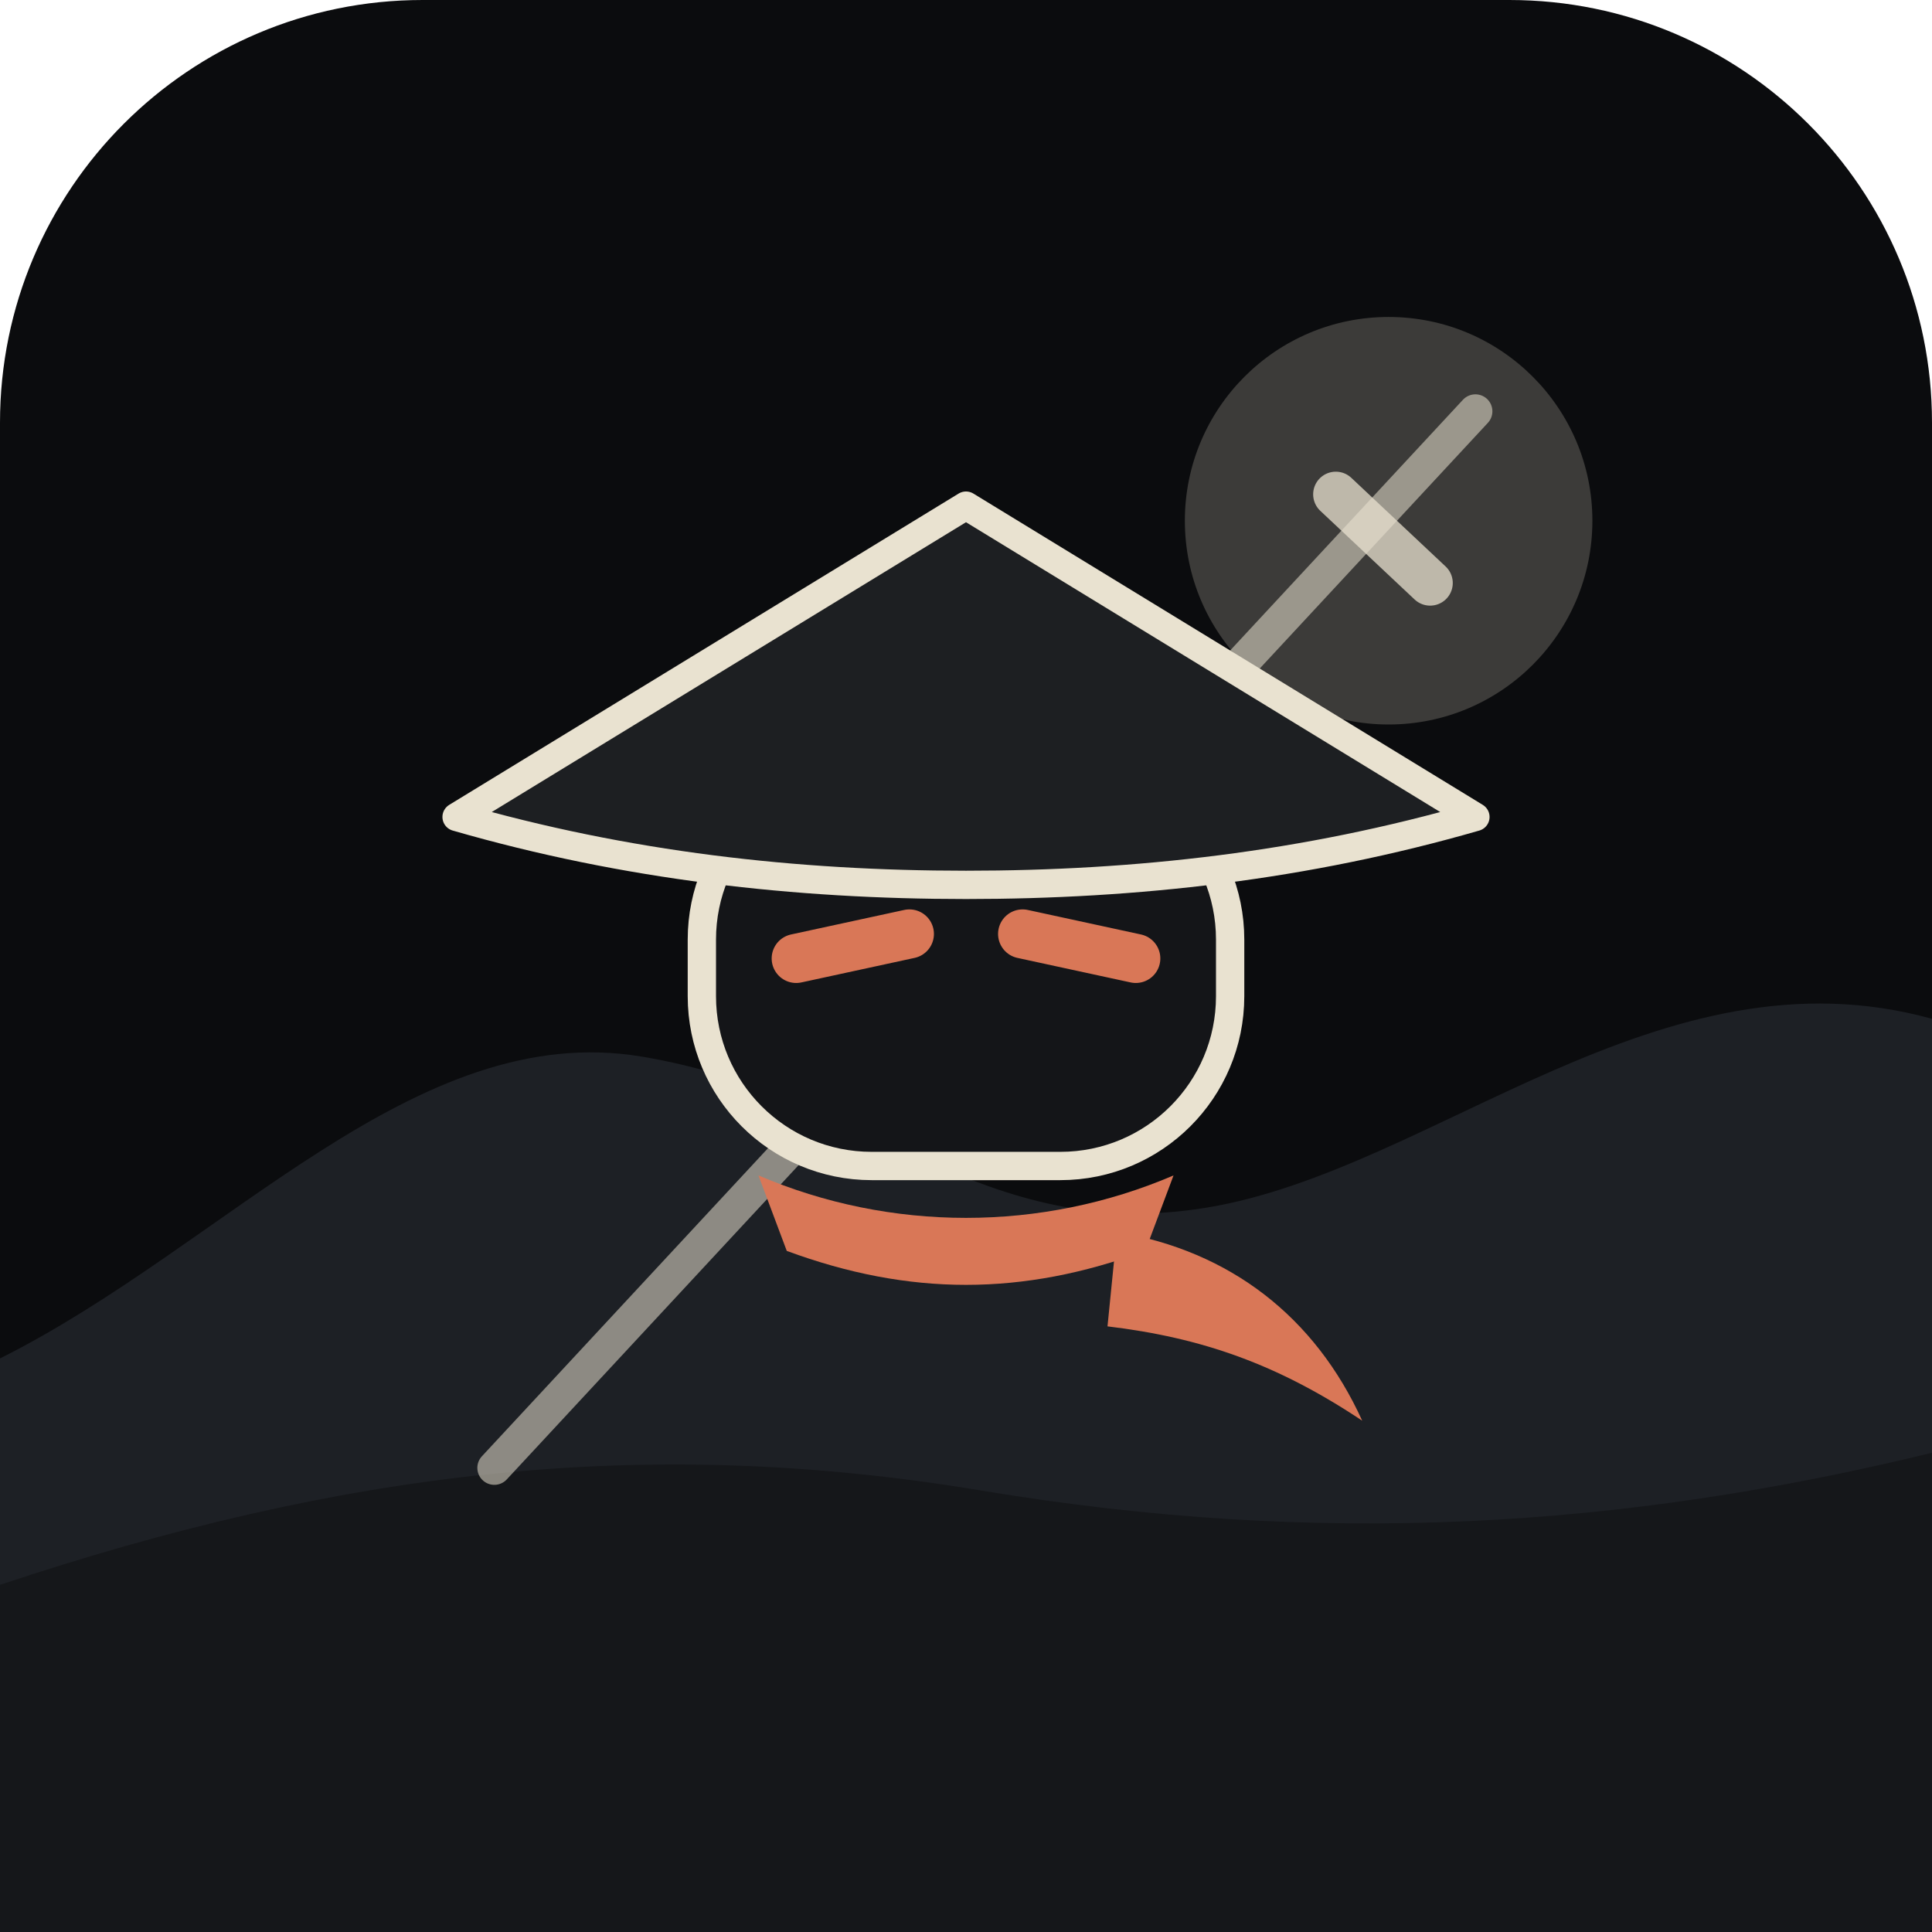
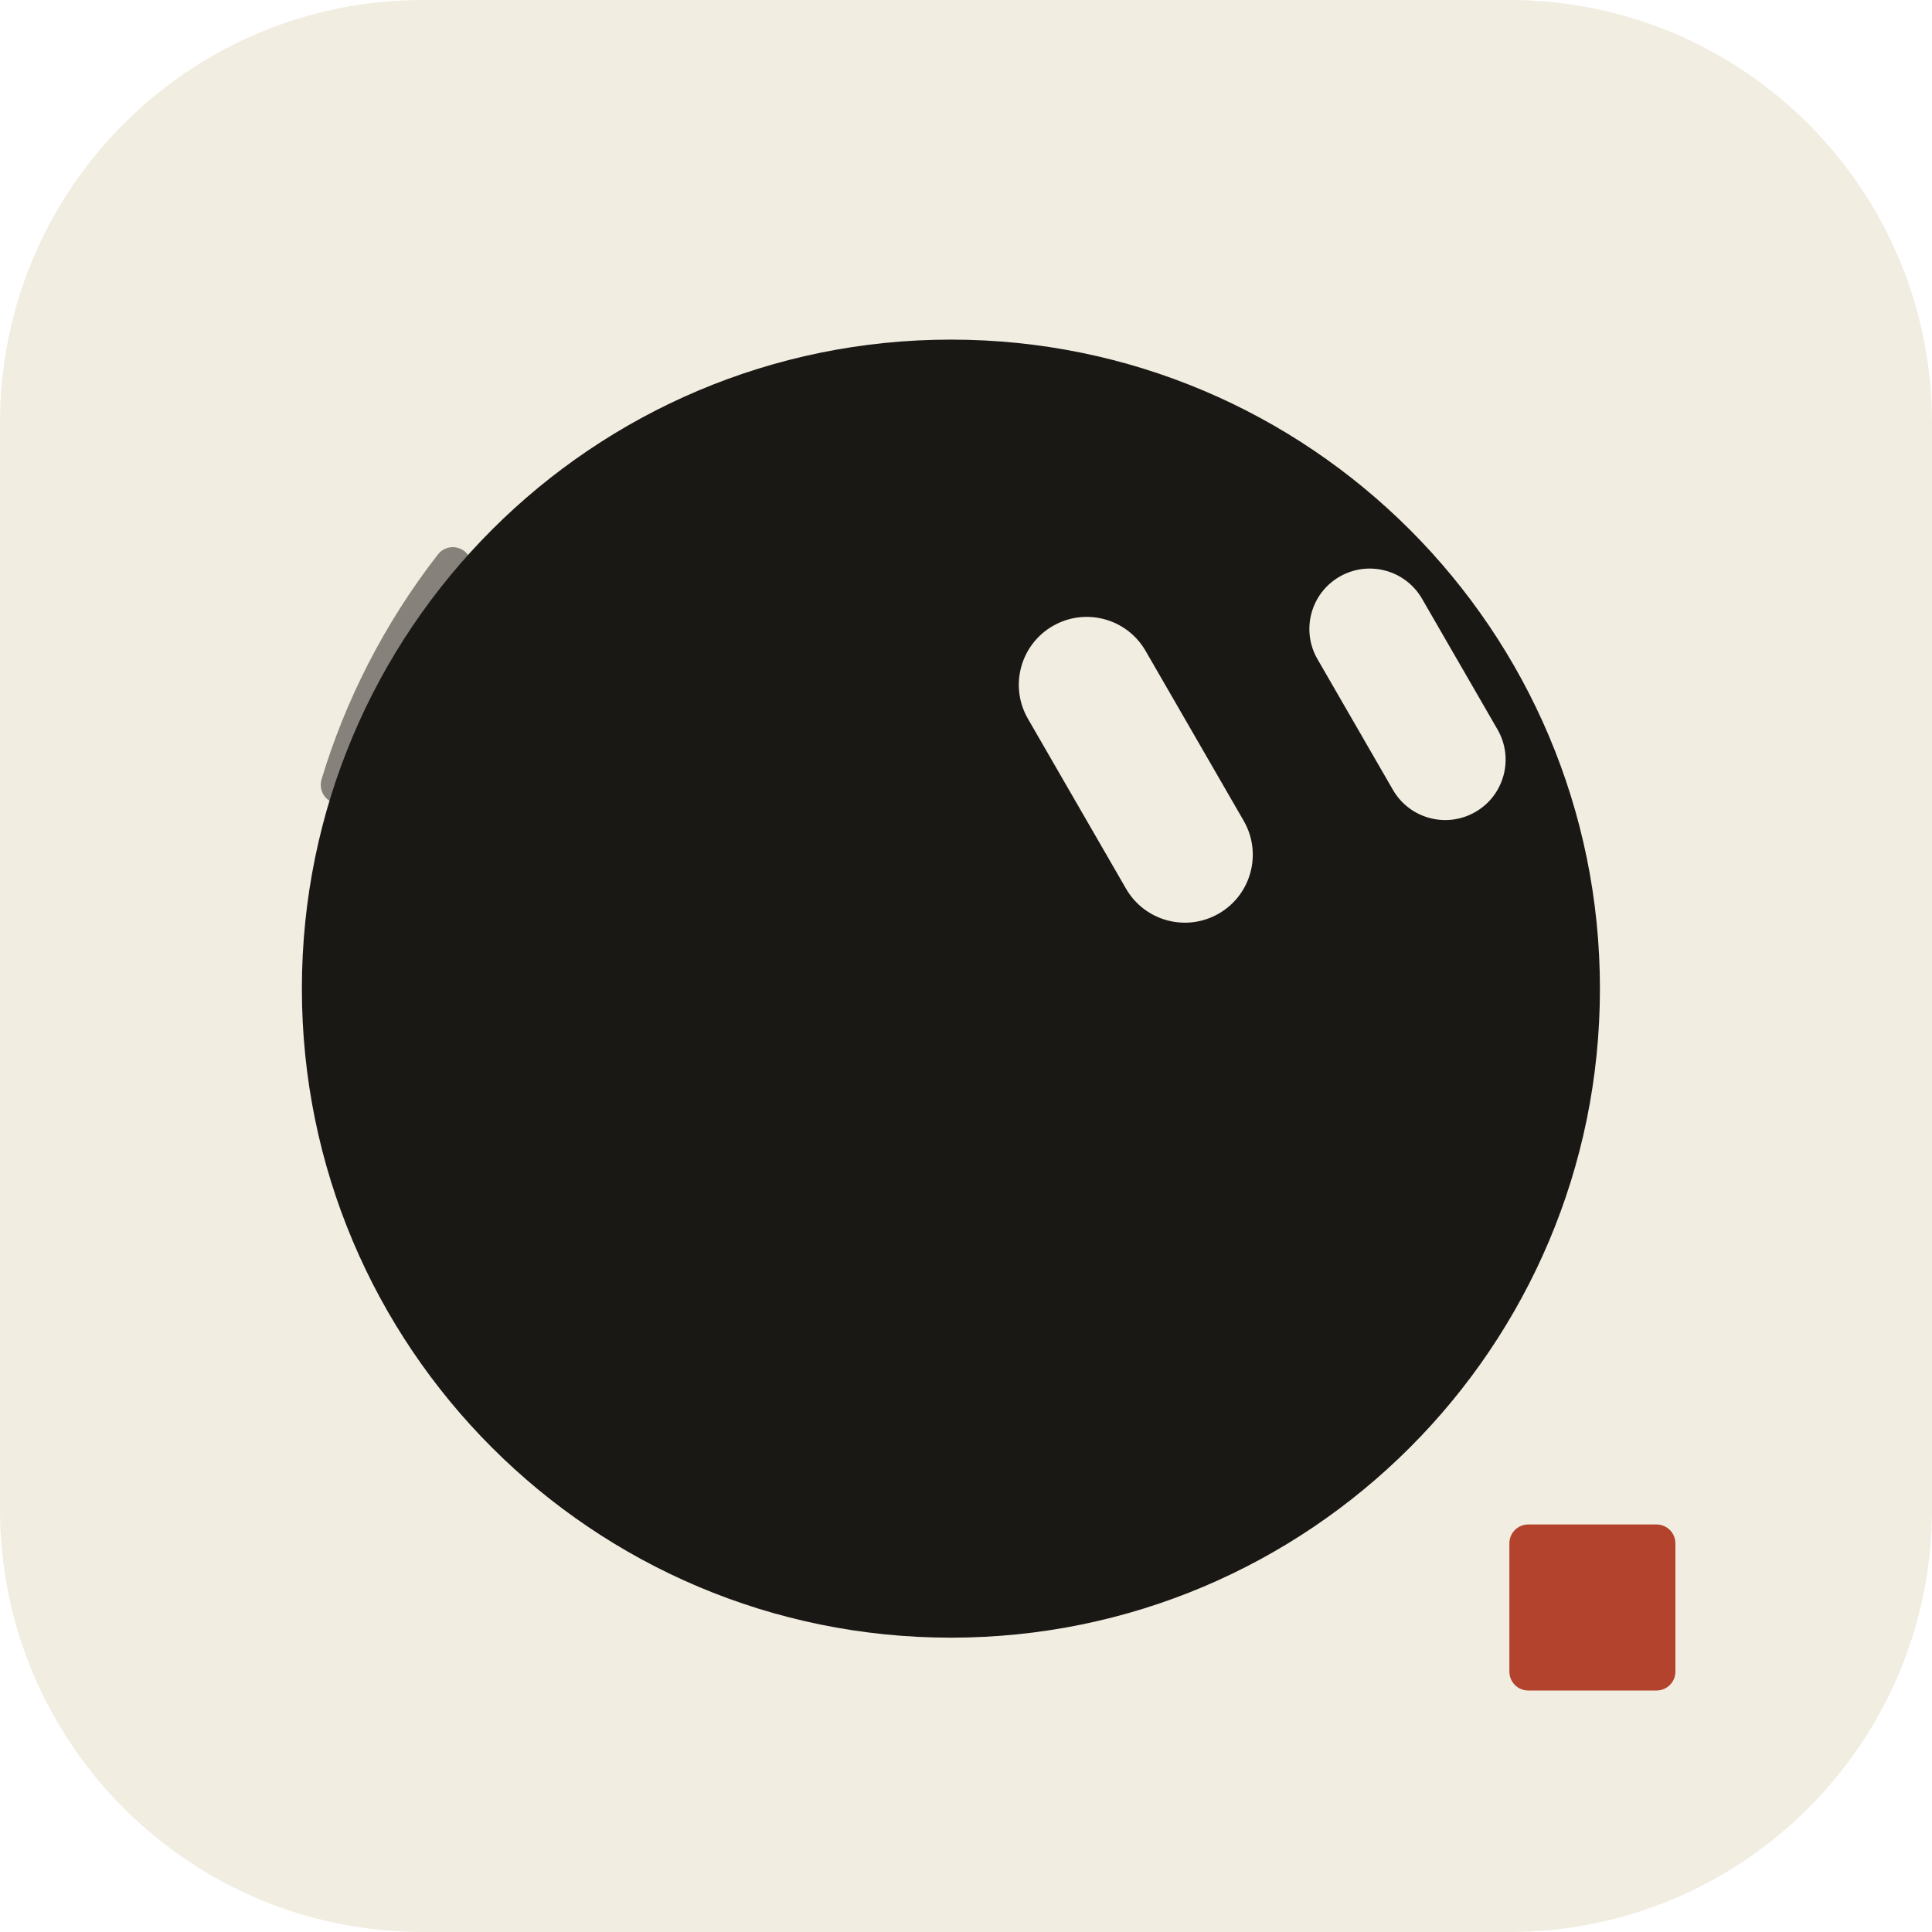
<svg xmlns="http://www.w3.org/2000/svg" viewBox="0 0 512 512">
-   <rect width="512" height="512" rx="112" fill="#0b0c0e" />
-   <circle cx="368" cy="138" r="54" fill="#e9e2d0" opacity=".22" />
-   <path d="M0 360c60-30 110-90 170-80s90 50 150 40 120-70 192-50v242H0Z" fill="#1d2025" />
-   <path d="M0 420c90-30 170-40 260-25s170 10 252-10v127H0Z" fill="#15171a" />
-   <g transform="translate(96 84) scale(5)" fill="none" stroke-linecap="round" stroke-linejoin="round">
-     <path d="M7 61 59 5" stroke="#e9e2d0" stroke-width="1.8" opacity=".55" />
-     <path d="m51.6 9.4 5 4.7" stroke="#e9e2d0" stroke-width="2.4" opacity=".75" />
-     <rect x="18" y="24" width="28" height="21" rx="9" fill="#141518" stroke="#e9e2d0" stroke-width="1.5" />
-     <path d="M5 26.5 32 10l27 16.5c-9 2.6-18 3.6-27 3.6S14 29.1 5 26.5Z" fill="#1d1f22" stroke="#e9e2d0" stroke-width="1.5" />
-     <path d="m23 34 6-1.3m12 1.3-6-1.3" stroke="#d97757" stroke-width="2.6" />
-     <path d="M21 45.5c7 3 15 3 22 0l-1.5 4c-6.5 2.4-12.5 2.4-19 0Z" fill="#d97757" />
-     <path d="M40 48.5c6 1 10.5 4.5 13 10-4.5-3-8.5-4.4-13.5-5Z" fill="#d97757" />
-   </g>
+   <rect width="512" height="512" rx="112" fill="#f2ede1" />
+   <circle cx="252" cy="262" r="172" fill="#1a1815" />
+   <path d="M96 210c-8 30-10 64-2 98M120 150c-14 18-24 38-30 58" fill="none" stroke="#1a1815" stroke-width="10" stroke-linecap="round" opacity=".5" />
+   <rect x="283" y="160" width="36" height="88" rx="18" fill="#f2ede1" transform="rotate(-30 301 204)" />
+   <rect x="357" y="148" width="32" height="72" rx="16" fill="#f2ede1" transform="rotate(-30 373 184)" />
+   <rect x="400" y="404" width="44" height="44" rx="5" fill="#b4432d" />
</svg>
